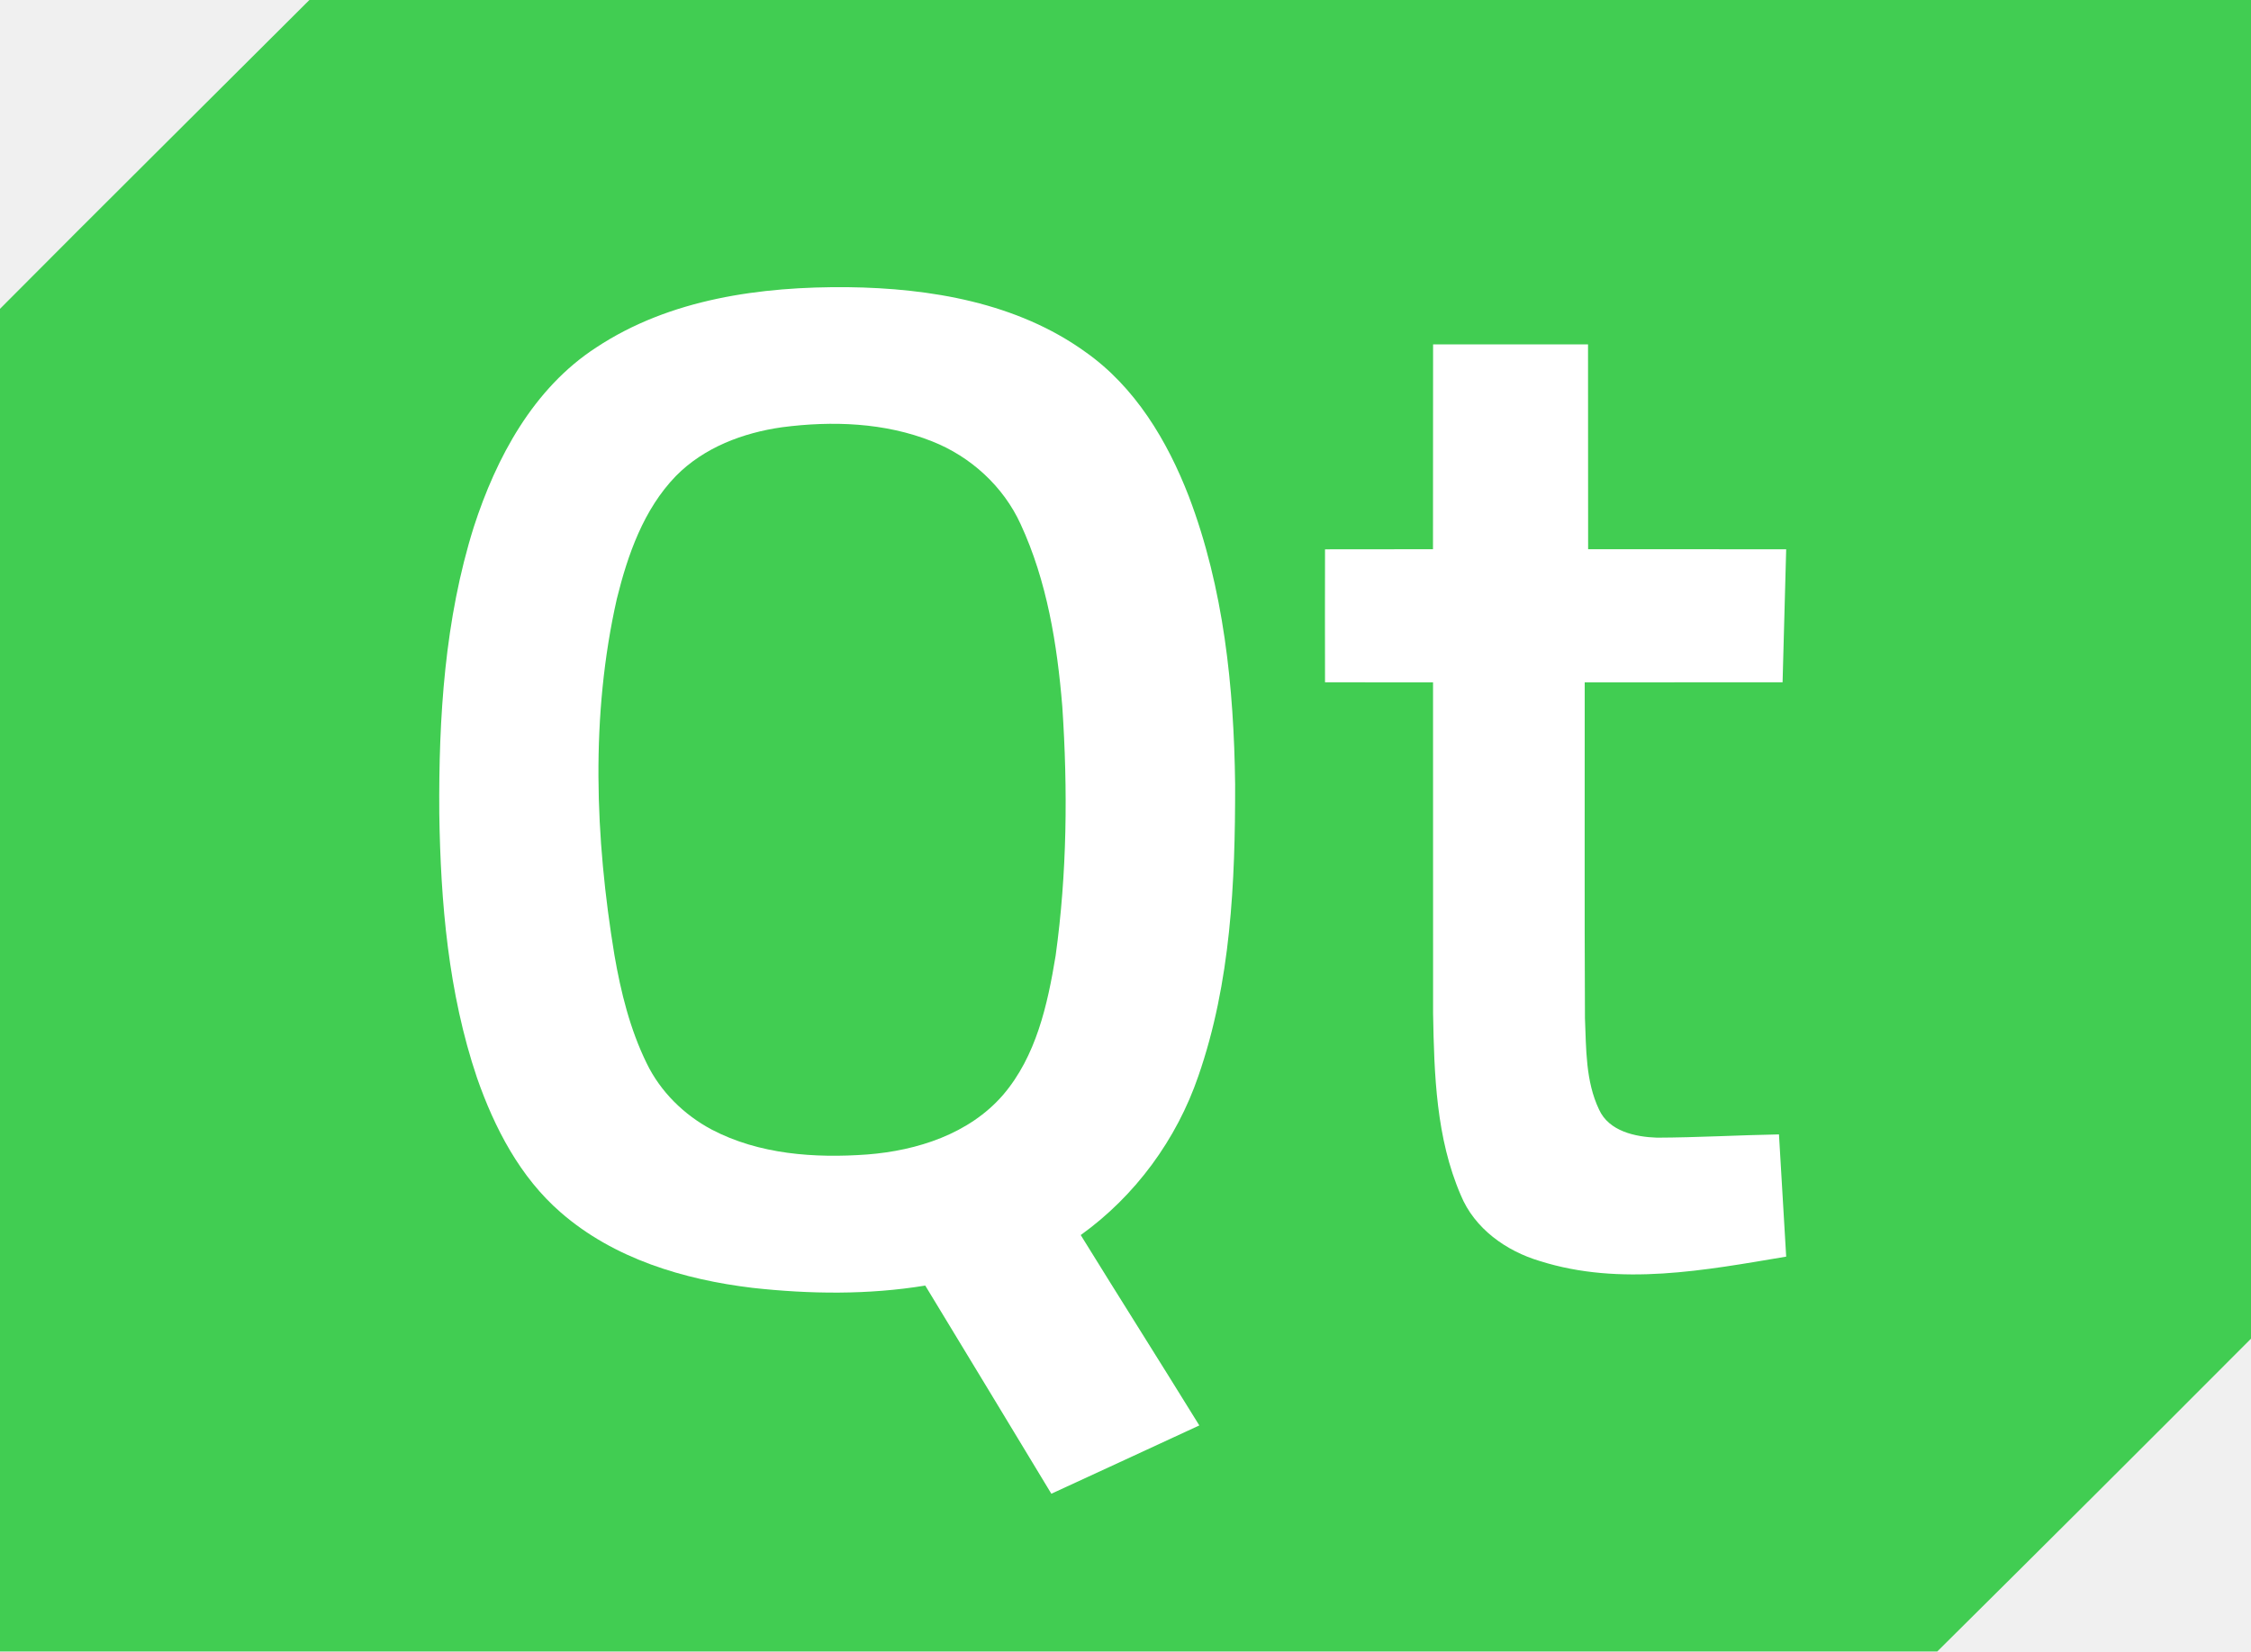
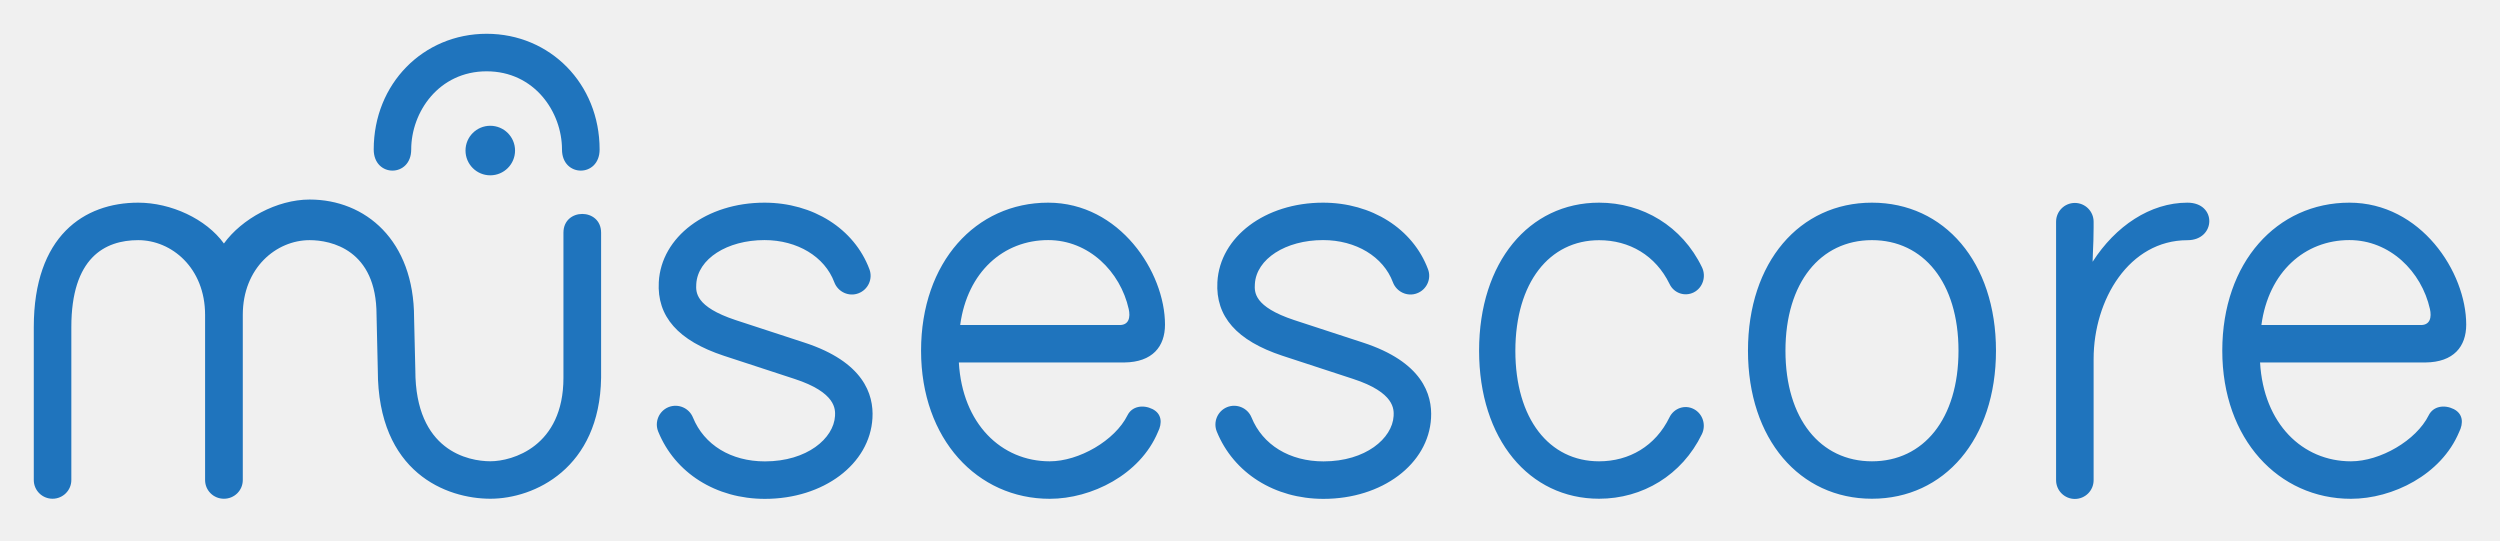
- <svg xmlns="http://www.w3.org/2000/svg" width="462pt" height="339pt" viewBox="0 0 462 339" version="1.1">
-   <path fill="#41cd52" d=" M 63.50 0.00 L 462.00 0.00 L 462.00 274.79 C 440.60 296.26 419.13 317.66 397.61 339.00 L 0.00 339.00 L 0.00 63.39 C 21.08 42.18 42.34 21.13 63.50 0.00 Z" id="path6" />
-   <path d=" M 122.37 71.33 C 137.50 61.32 156.21 58.79 174.00 58.95 C 190.94 59.16 208.72 62.13 222.76 72.24 C 232.96 79.41 239.59 90.48 244.01 101.93 C 251.16 120.73 253.26 141.03 253.50 161.01 C 253.53 181.13 252.62 201.69 245.96 220.86 C 241.50 233.90 233.01 245.48 221.81 253.52 C 229.87 266.58 238.09 279.54 246.15 292.60 C 236.02 297.27 225.92 301.97 215.78 306.62 C 207.15 292.38 198.56 278.11 189.90 263.89 C 178.19 265.81 166.21 265.66 154.44 264.36 C 140.34 262.67 125.97 258.37 115.09 248.88 C 106.73 241.64 101.48 231.51 97.89 221.21 C 92.01 203.79 90.43 185.25 90.16 166.97 C 90.02 147.21 91.28 127.14 97.24 108.18 C 101.85 93.92 109.48 79.69 122.37 71.33 Z" id="path8" fill="#ffffff" />
-   <path d=" M 294.13 70.69 C 304.73 70.68 315.33 70.68 325.93 70.69 C 325.96 84.71 325.92 98.72 325.95 112.74 C 339.50 112.76 353.05 112.74 366.60 112.75 C 366.37 121.85 366.12 130.95 365.86 140.05 C 352.32 140.08 338.79 140.04 325.25 140.07 C 325.28 163.05 325.18 186.03 325.30 209.01 C 325.56 215.30 325.42 221.94 328.19 227.75 C 330.21 232.23 335.65 233.38 340.08 233.53 C 348.43 233.50 356.77 233.01 365.12 232.86 C 365.63 241.22 366.12 249.59 366.60 257.95 C 349.99 260.74 332.56 264.08 316.06 258.86 C 309.11 256.80 302.63 252.19 299.81 245.32 C 294.76 233.63 294.35 220.62 294.13 208.07 C 294.11 185.40 294.13 162.74 294.12 140.07 C 286.73 140.05 279.34 140.08 271.95 140.05 C 271.93 130.96 271.93 121.86 271.95 112.76 C 279.34 112.73 286.72 112.77 294.11 112.74 C 294.14 98.72 294.10 84.71 294.13 70.69 Z" id="path10" fill="#ffffff" />
-   <path fill="#41cd52" d=" M 160.51 87.70 C 170.80 86.36 181.60 86.72 191.34 90.61 C 199.23 93.73 205.93 99.84 209.47 107.58 C 214.90 119.31 216.98 132.26 218.03 145.05 C 219.17 162.07 219.01 179.25 216.66 196.17 C 215.01 206.24 212.66 216.85 205.84 224.79 C 198.92 232.76 188.25 236.18 178.01 236.98 C 167.21 237.77 155.82 236.98 146.07 231.87 C 140.38 228.84 135.55 224.09 132.73 218.27 C 129.31 211.30 127.43 203.69 126.11 196.07 C 122.13 171.91 121.17 146.91 126.61 122.89 C 128.85 113.83 132.11 104.53 138.73 97.70 C 144.49 91.85 152.51 88.83 160.51 87.70 Z" id="path12" />
+ <svg xmlns="http://www.w3.org/2000/svg" width="148" height="32" viewBox="0 0 148 32" fill="none">
+   <path d="M8.182 11.998C10.12 11.998 12.2 12.956 13.256 14.415C14.311 12.956 16.393 11.813 18.332 11.813C21.625 11.813 24.514 14.216 24.514 18.819L24.588 21.924C24.588 26.696 27.735 27.307 29.031 27.307C30.327 27.307 33.356 26.439 33.356 22.366V13.774C33.356 12.296 35.585 12.296 35.585 13.774V22.366C35.506 27.735 31.623 29.525 29.031 29.525C26.439 29.525 22.366 27.992 22.366 21.924L22.291 18.64C22.291 14.775 19.589 14.217 18.332 14.217C16.352 14.217 14.373 15.862 14.373 18.64V28.418C14.373 29.032 13.875 29.525 13.262 29.525H13.257H13.252C12.638 29.525 12.141 29.032 12.141 28.418V18.64C12.141 15.862 10.161 14.217 8.182 14.217C6.202 14.217 4.222 15.261 4.223 19.365V28.418C4.223 29.028 3.725 29.525 3.111 29.525C2.498 29.525 2 29.032 2 28.418V19.365C2 13.965 4.979 11.998 8.182 11.998ZM28.81 4.222C25.98 4.222 24.344 6.629 24.344 8.85C24.344 10.517 22.124 10.517 22.124 8.85C22.124 4.962 25.055 2 28.81 2C32.565 2 35.497 4.962 35.497 8.85C35.497 10.517 33.27 10.517 33.27 8.85C33.27 6.629 31.639 4.222 28.81 4.222ZM29.024 7.446C29.834 7.446 30.491 8.102 30.491 8.912C30.491 9.723 29.834 10.379 29.024 10.379C28.214 10.379 27.558 9.723 27.558 8.912C27.558 8.102 28.214 7.446 29.024 7.446ZM47.626 20.283C51.117 21.424 51.735 23.34 51.649 24.758C51.491 27.479 48.752 29.533 45.283 29.533C42.387 29.533 39.966 28.006 38.967 25.552C38.735 24.983 39.008 24.335 39.573 24.103C40.138 23.875 40.789 24.144 41.021 24.713C41.684 26.341 43.278 27.314 45.283 27.314C47.783 27.314 49.358 25.948 49.433 24.627C49.452 24.245 49.512 23.239 47.035 22.431L42.851 21.061C40.146 20.167 38.888 18.737 39 16.698C39.146 14.018 41.833 11.998 45.254 11.998C48.135 11.998 50.571 13.543 51.469 15.938C51.686 16.511 51.39 17.151 50.818 17.364C50.253 17.581 49.609 17.285 49.392 16.713C48.827 15.194 47.203 14.213 45.257 14.213C43.038 14.213 41.302 15.332 41.219 16.818C41.193 17.285 41.145 18.154 43.555 18.951L47.626 20.283ZM68.968 19.218C68.968 20.514 68.227 21.44 66.561 21.458H56.764C56.97 25.087 59.277 27.31 62.143 27.31C63.876 27.31 66.005 26.079 66.746 24.588C67.019 24.037 67.677 23.944 68.227 24.217C68.773 24.491 68.823 25.037 68.546 25.583C67.488 28.105 64.616 29.529 62.143 29.529C57.866 29.529 54.527 26.004 54.527 20.762C54.527 15.519 57.77 11.998 62.051 11.998C66.281 11.998 68.968 16.107 68.968 19.218ZM56.843 19.239H66.191C66.857 19.293 66.925 18.761 66.82 18.293C66.322 16.071 64.451 14.213 62.051 14.213C59.409 14.213 57.266 16.099 56.843 19.239ZM80.695 20.283C84.186 21.424 84.803 23.34 84.718 24.758C84.56 27.479 81.821 29.533 78.352 29.533C75.456 29.533 73.035 28.006 72.035 25.552C71.804 24.983 72.077 24.335 72.642 24.103C73.207 23.875 73.858 24.144 74.09 24.713C74.752 26.341 76.346 27.314 78.352 27.314C80.852 27.314 82.427 25.948 82.502 24.627C82.521 24.245 82.581 23.239 80.103 22.431L75.92 21.061C73.214 20.167 71.957 18.737 72.069 16.698C72.215 14.018 74.902 11.998 78.322 11.998C81.203 11.998 83.64 13.543 84.538 15.938C84.755 16.511 84.459 17.151 83.886 17.364C83.322 17.581 82.678 17.285 82.461 16.713C81.896 15.194 80.272 14.213 78.326 14.213C76.107 14.213 74.371 15.332 74.288 16.818C74.262 17.285 74.213 18.154 76.623 18.951L80.695 20.283ZM94.668 14.22C91.724 14.22 89.716 16.727 89.709 20.763C89.709 24.8 91.717 27.31 94.665 27.31C96.446 27.31 98.005 26.408 98.831 24.71C99.095 24.164 99.743 23.939 100.272 24.216C100.801 24.489 101.018 25.155 100.75 25.705C99.57 28.133 97.236 29.525 94.665 29.525C90.526 29.525 87.562 26.001 87.562 20.759C87.562 15.518 90.522 11.998 94.665 11.998C97.247 11.998 99.581 13.389 100.754 15.817C101.022 16.364 100.808 17.033 100.276 17.306C99.747 17.576 99.099 17.363 98.838 16.813C98.013 15.118 96.458 14.22 94.668 14.22ZM110.819 11.998C115.104 11.998 118.162 15.522 118.162 20.759C118.162 26.004 115.1 29.525 110.819 29.525C106.543 29.525 103.48 26.001 103.48 20.759C103.48 15.518 106.539 11.998 110.819 11.998ZM110.819 27.31C113.869 27.31 115.943 24.8 115.943 20.763C115.943 16.723 113.865 14.216 110.819 14.216C107.774 14.216 105.699 16.727 105.699 20.763C105.699 24.8 107.774 27.31 110.819 27.31ZM123.942 21.255V28.427C123.942 29.041 123.445 29.537 122.831 29.537C122.218 29.537 121.72 29.039 121.72 28.426V13.125C121.72 12.512 122.218 12.014 122.831 12.014C123.445 12.014 123.942 12.511 123.942 13.125V13.479C123.942 14.016 123.923 14.457 123.9 14.975C123.894 15.117 123.888 15.34 123.882 15.497C125.237 13.385 127.293 11.998 129.496 11.998C131.264 11.998 131.181 14.22 129.496 14.22C126.045 14.22 123.942 17.737 123.942 21.255ZM146 19.218C146 20.514 145.259 21.44 143.593 21.458H133.796C134.002 25.087 136.309 27.31 139.175 27.31C140.907 27.31 143.037 26.079 143.778 24.588C144.051 24.037 144.709 23.944 145.259 24.217C145.805 24.491 145.854 25.037 145.577 25.583C144.52 28.105 141.648 29.529 139.175 29.529C134.898 29.529 131.559 26.004 131.559 20.762C131.559 15.519 134.802 11.998 139.083 11.998C143.313 11.998 146 16.107 146 19.218ZM133.875 19.239H143.223C143.889 19.293 143.957 18.761 143.852 18.293C143.354 16.071 141.482 14.213 139.083 14.213C136.441 14.213 134.298 16.099 133.875 19.239Z" fill="#1F74BD" />
</svg>
